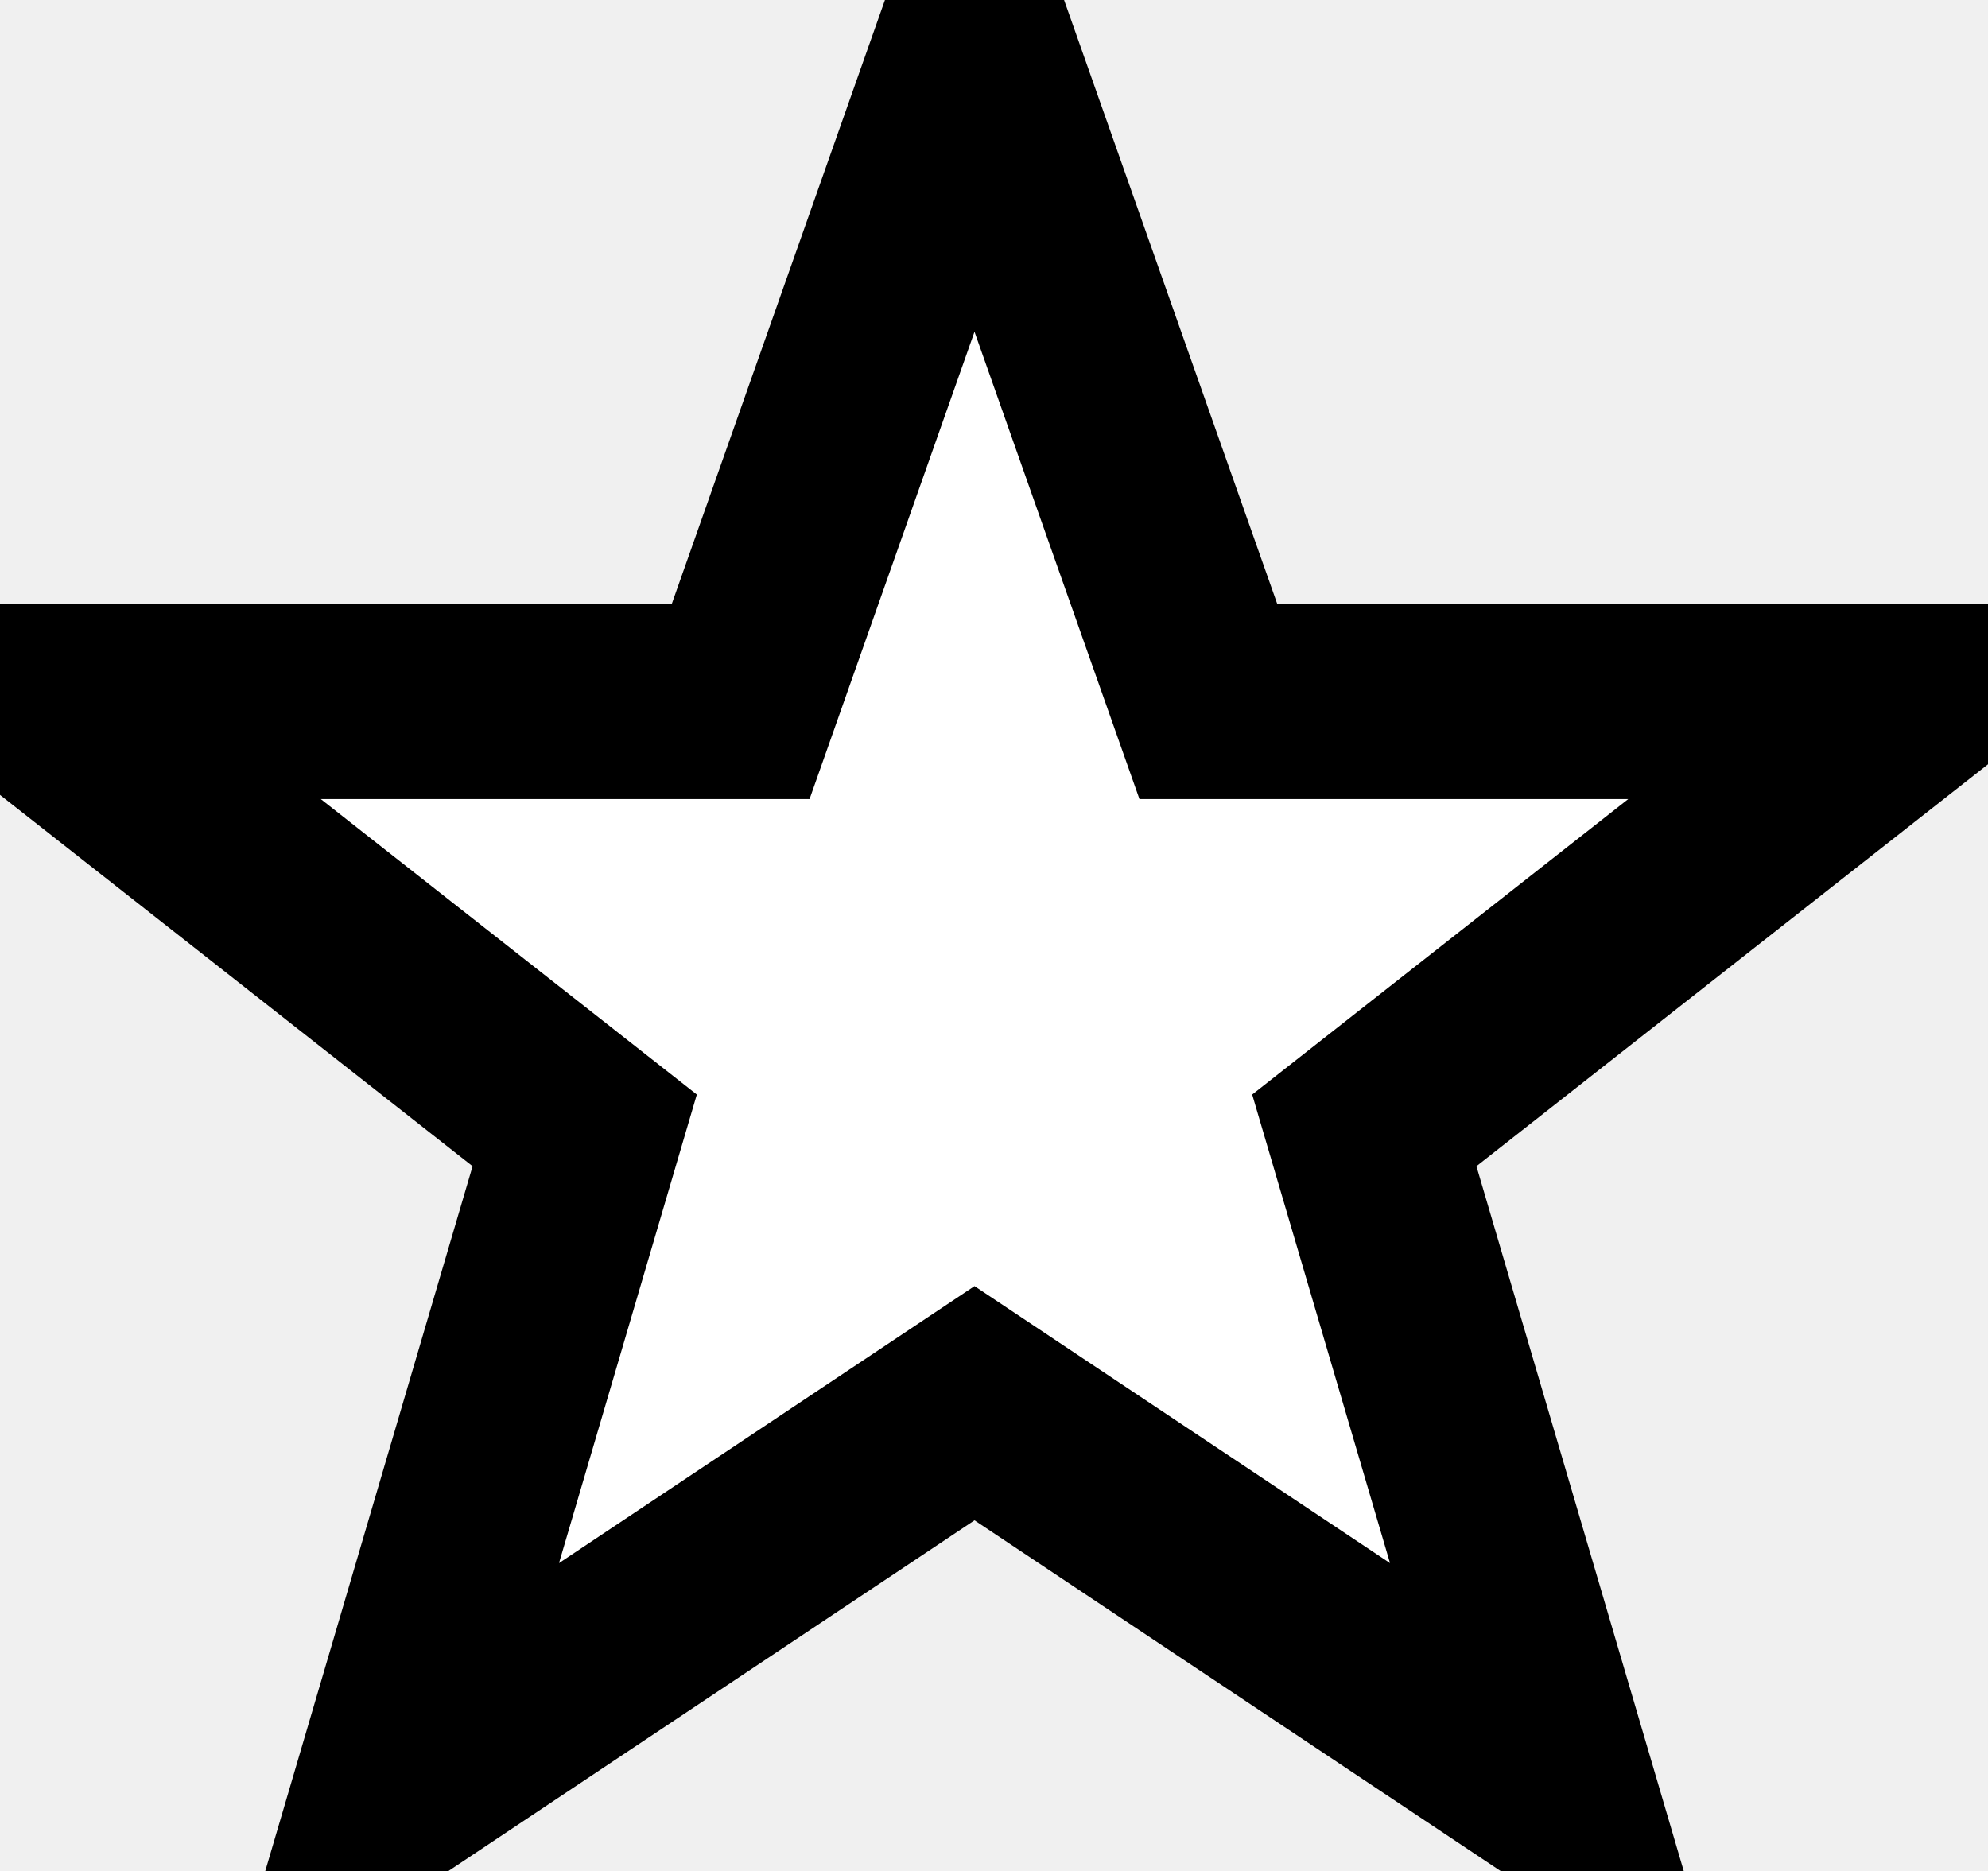
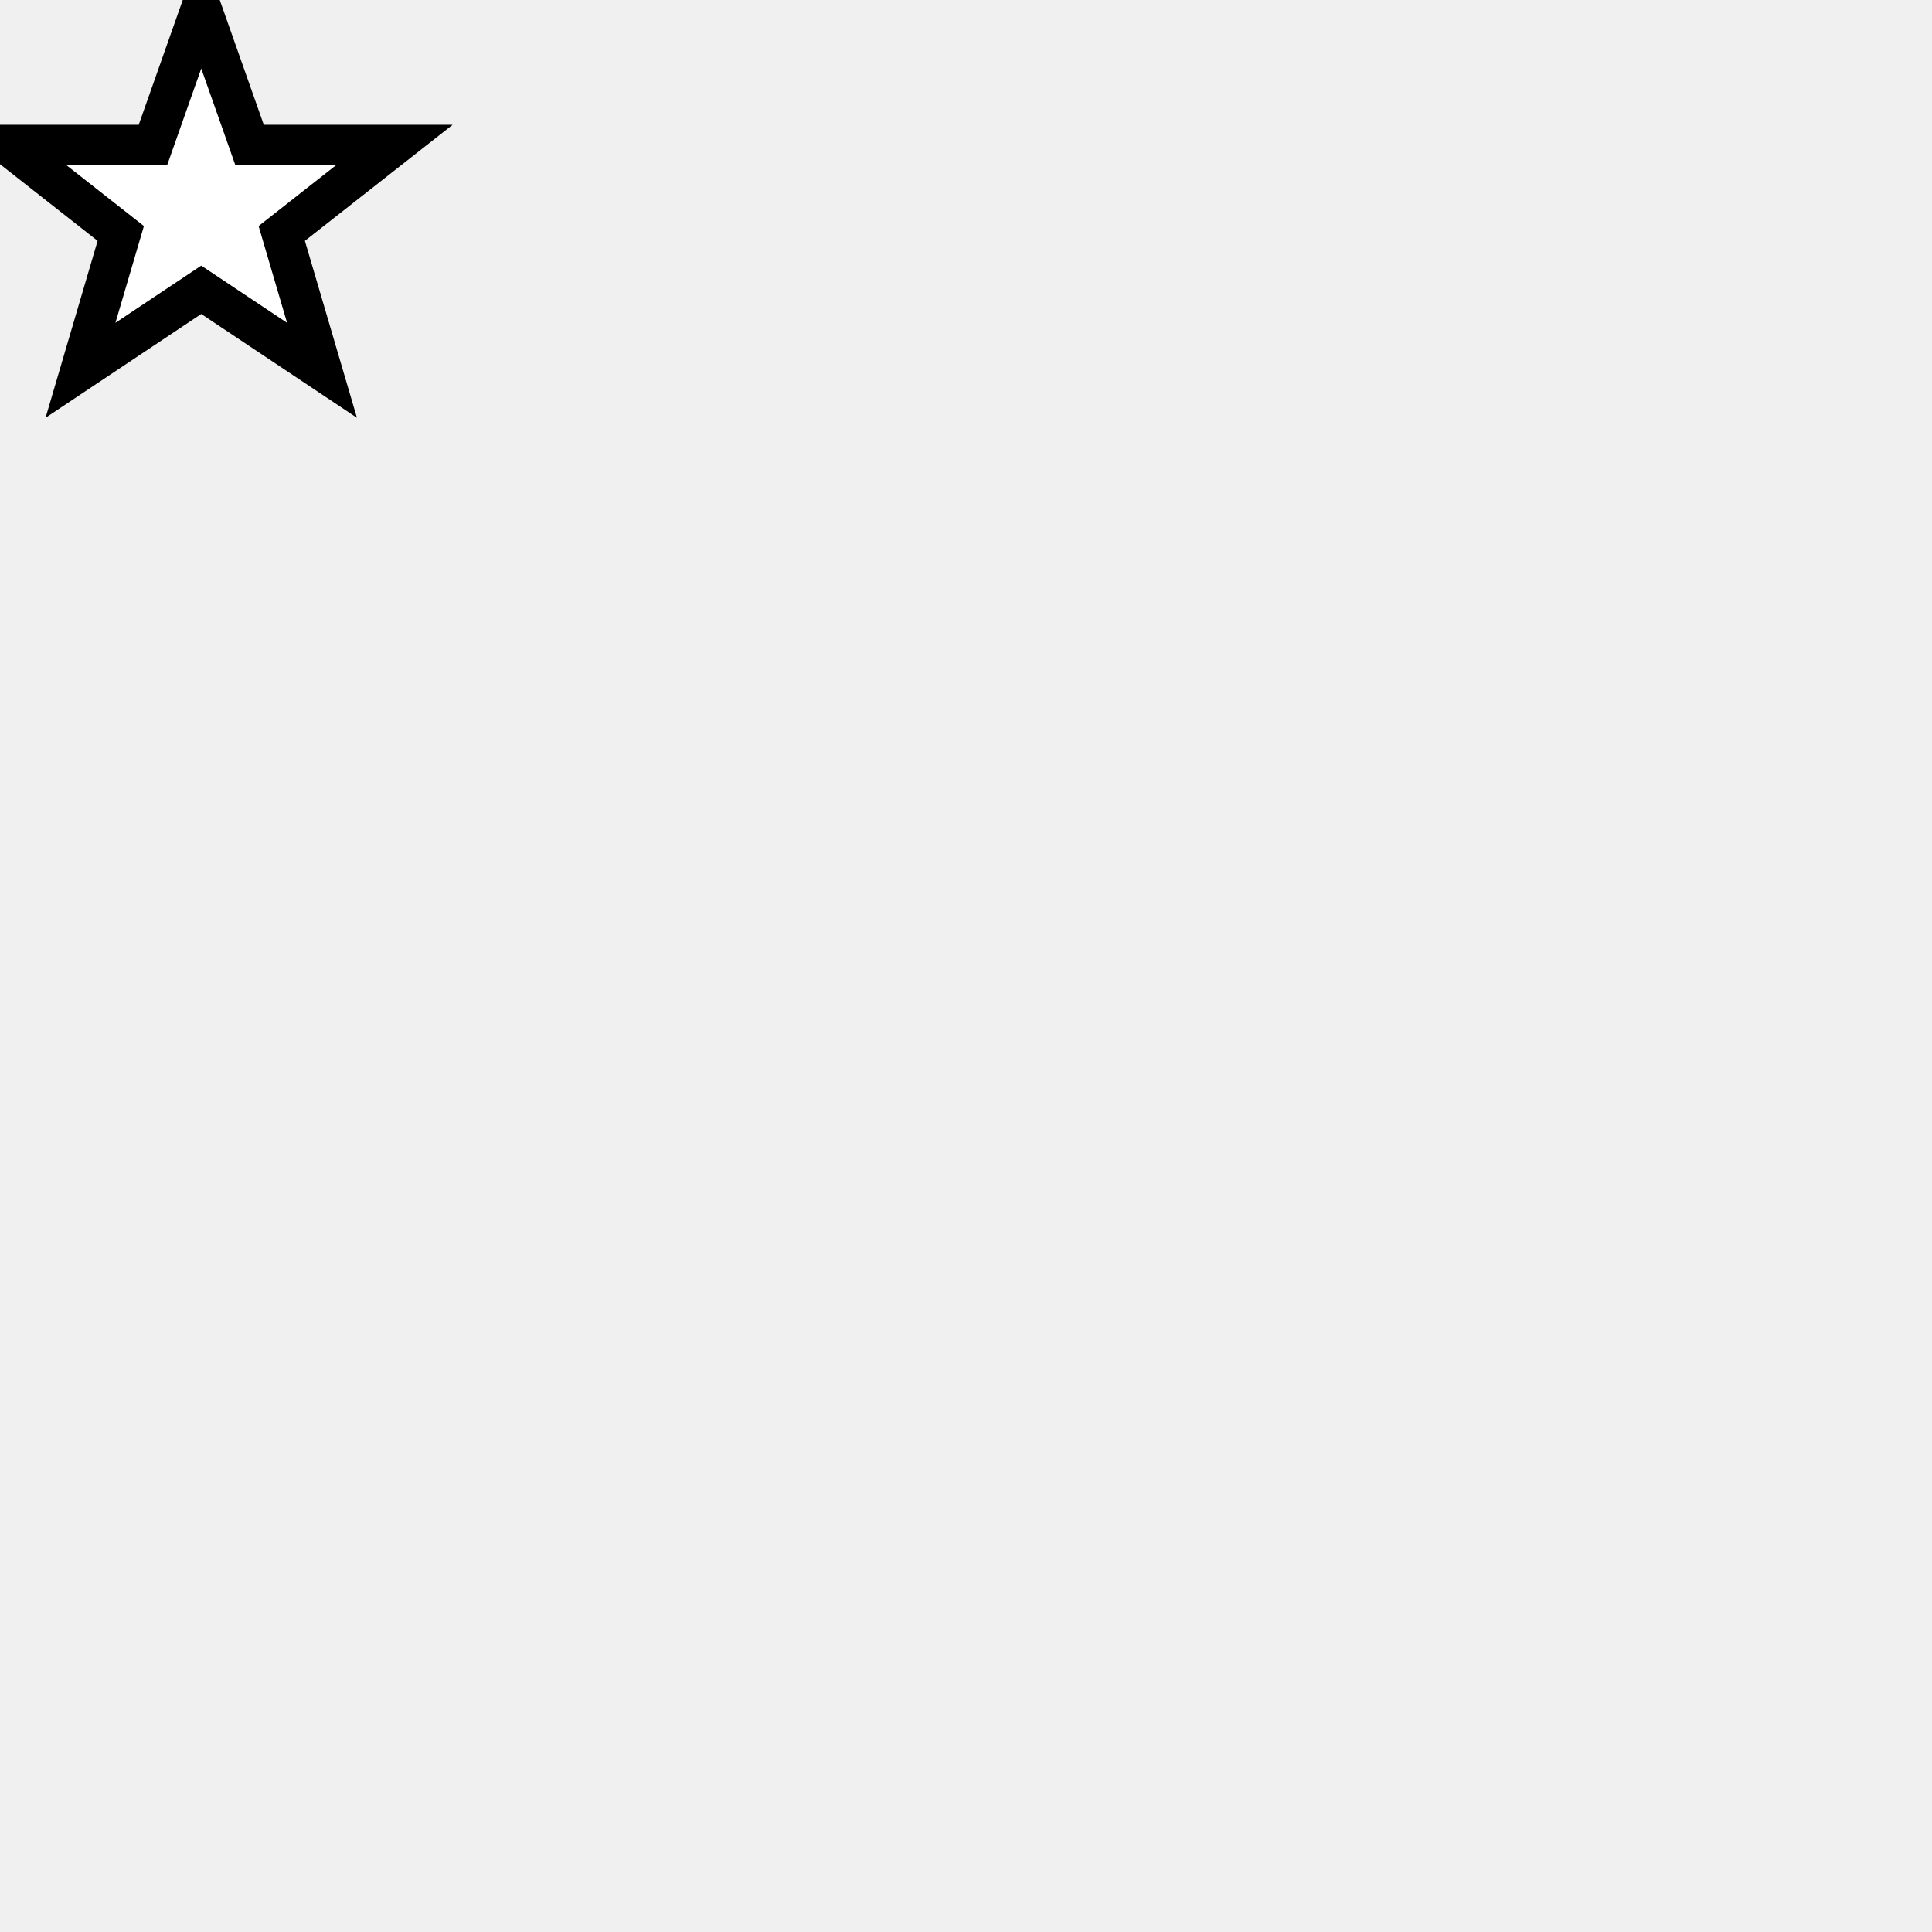
- <svg xmlns="http://www.w3.org/2000/svg" width="255" height="240" viewBox="0 0 51 48">
+ <svg xmlns="http://www.w3.org/2000/svg" width="240" height="240" viewBox="0 0 240 240">
  <path fill="white" stroke="black" stroke-width="5" d="m25,1 6,17h18l-14,11 5,17-15-10-15,10 5-17-14-11h18z" />
</svg>
